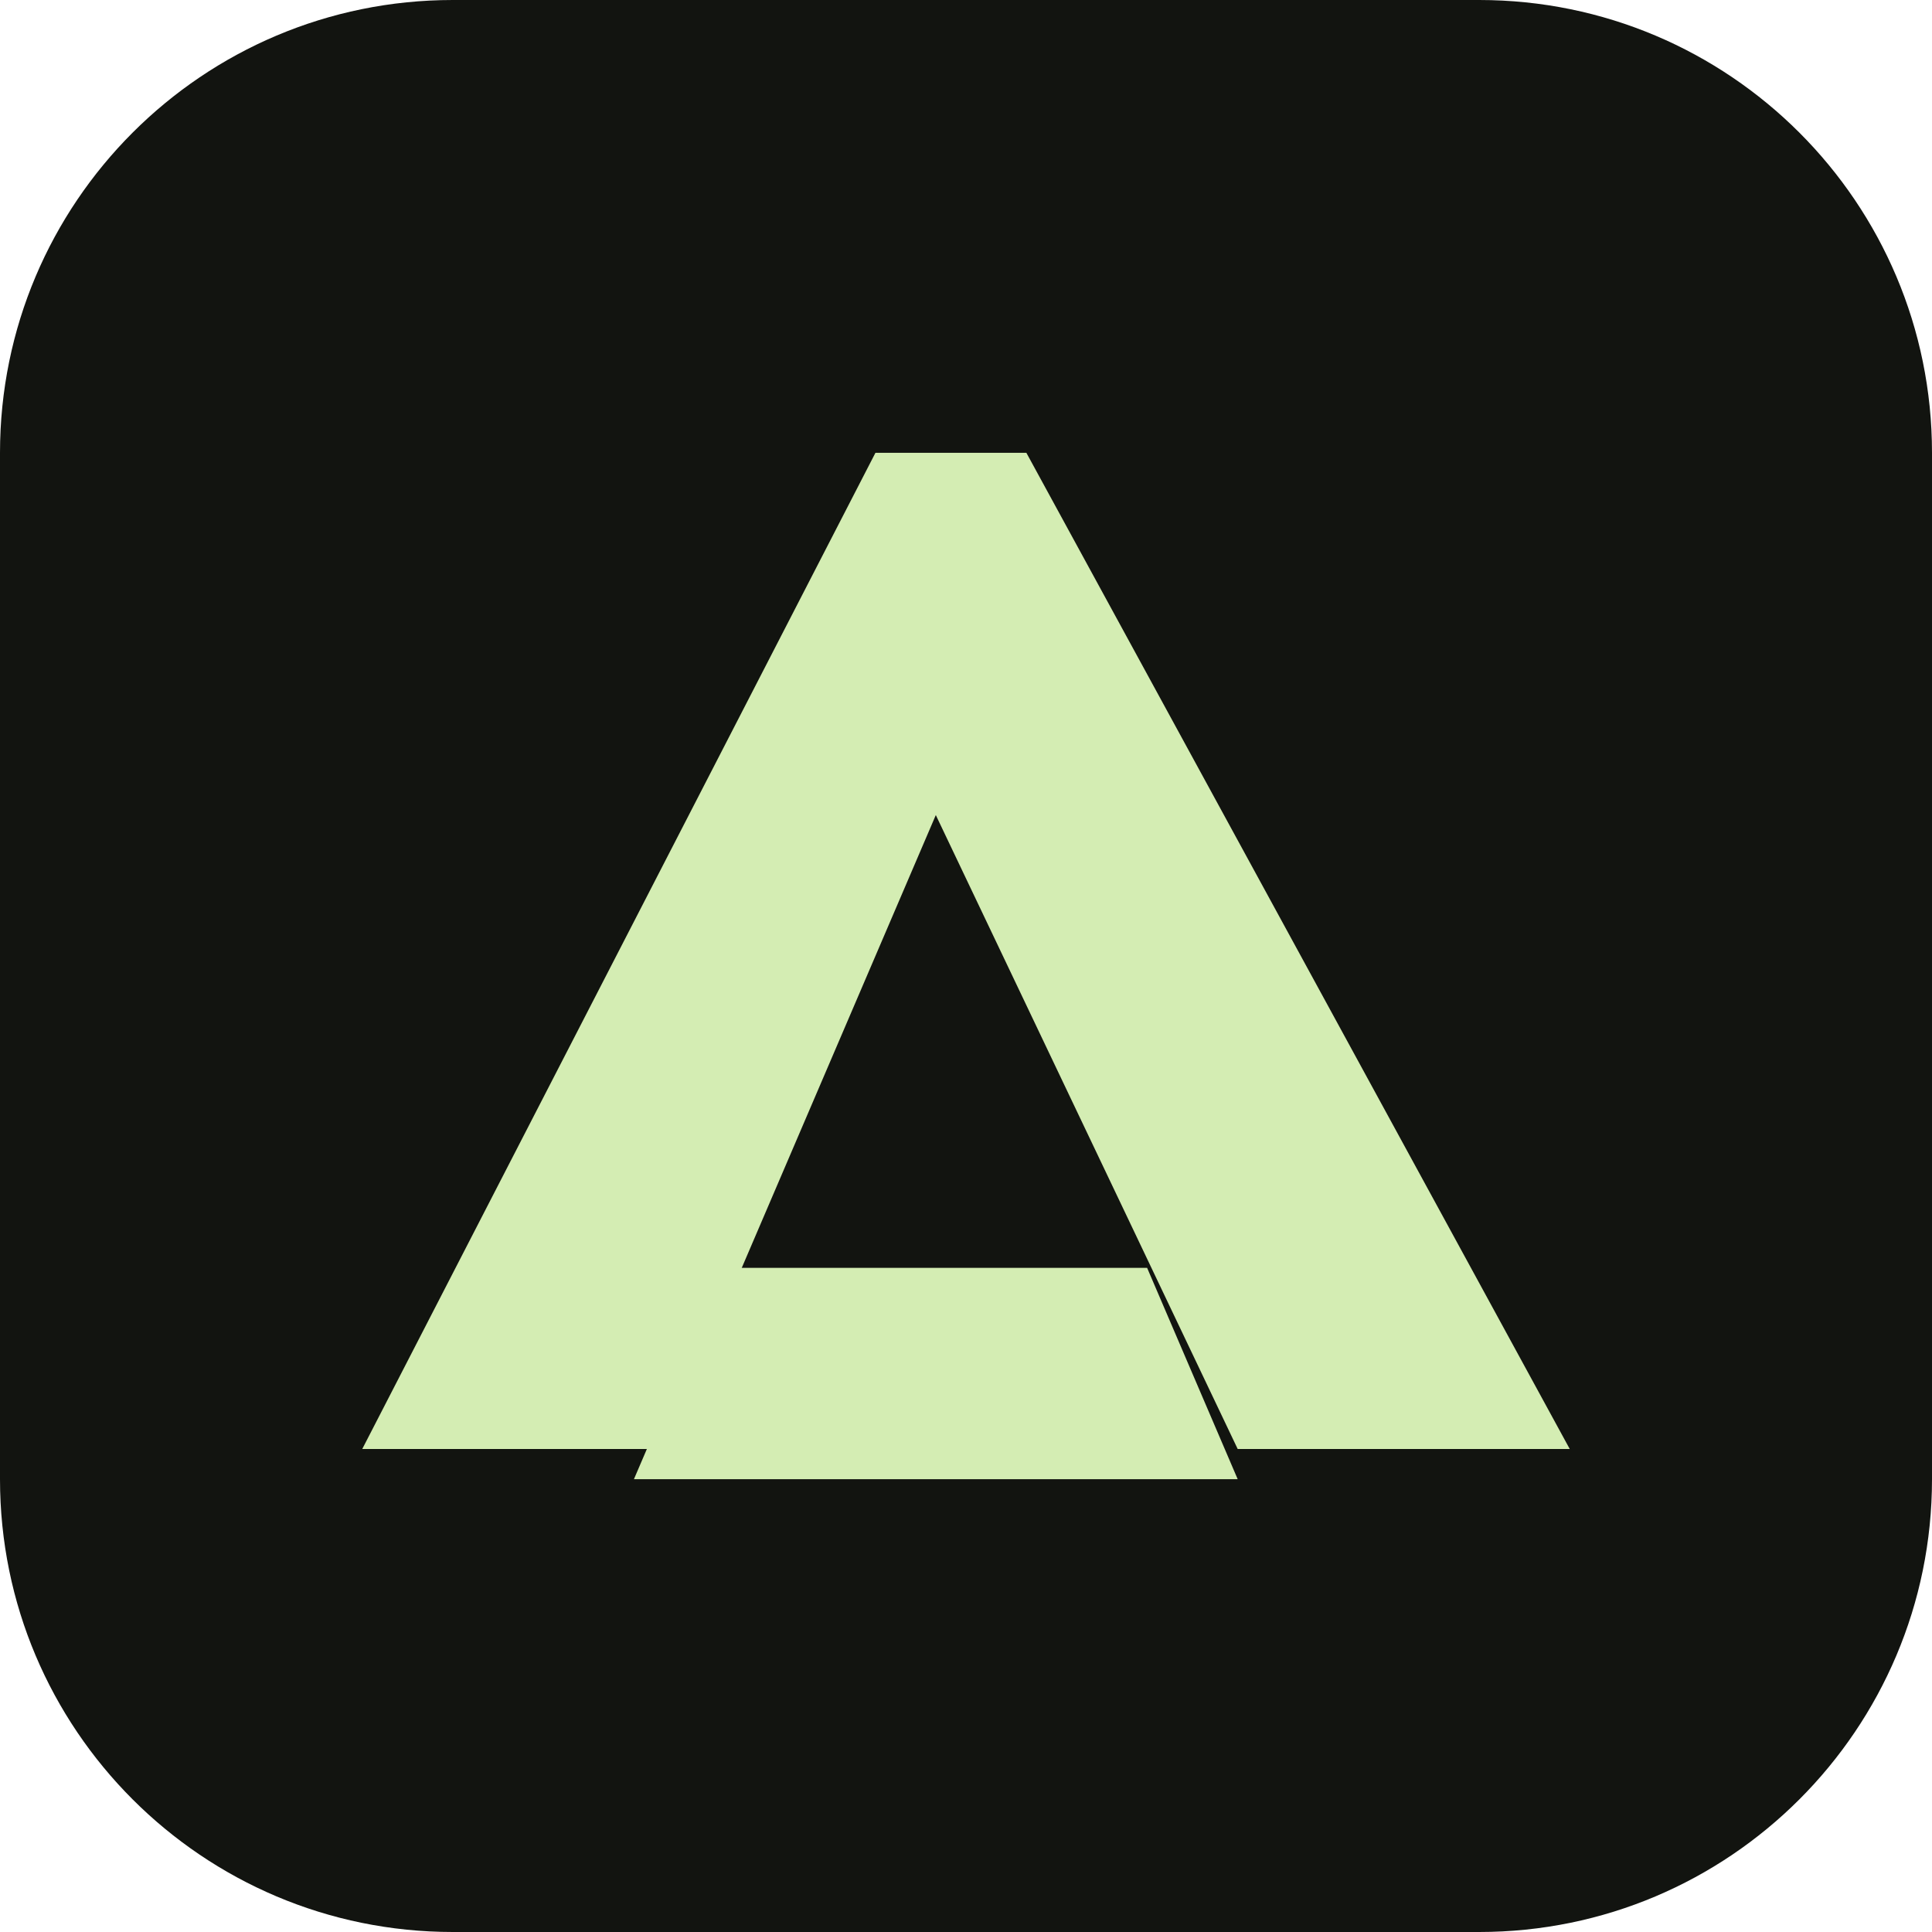
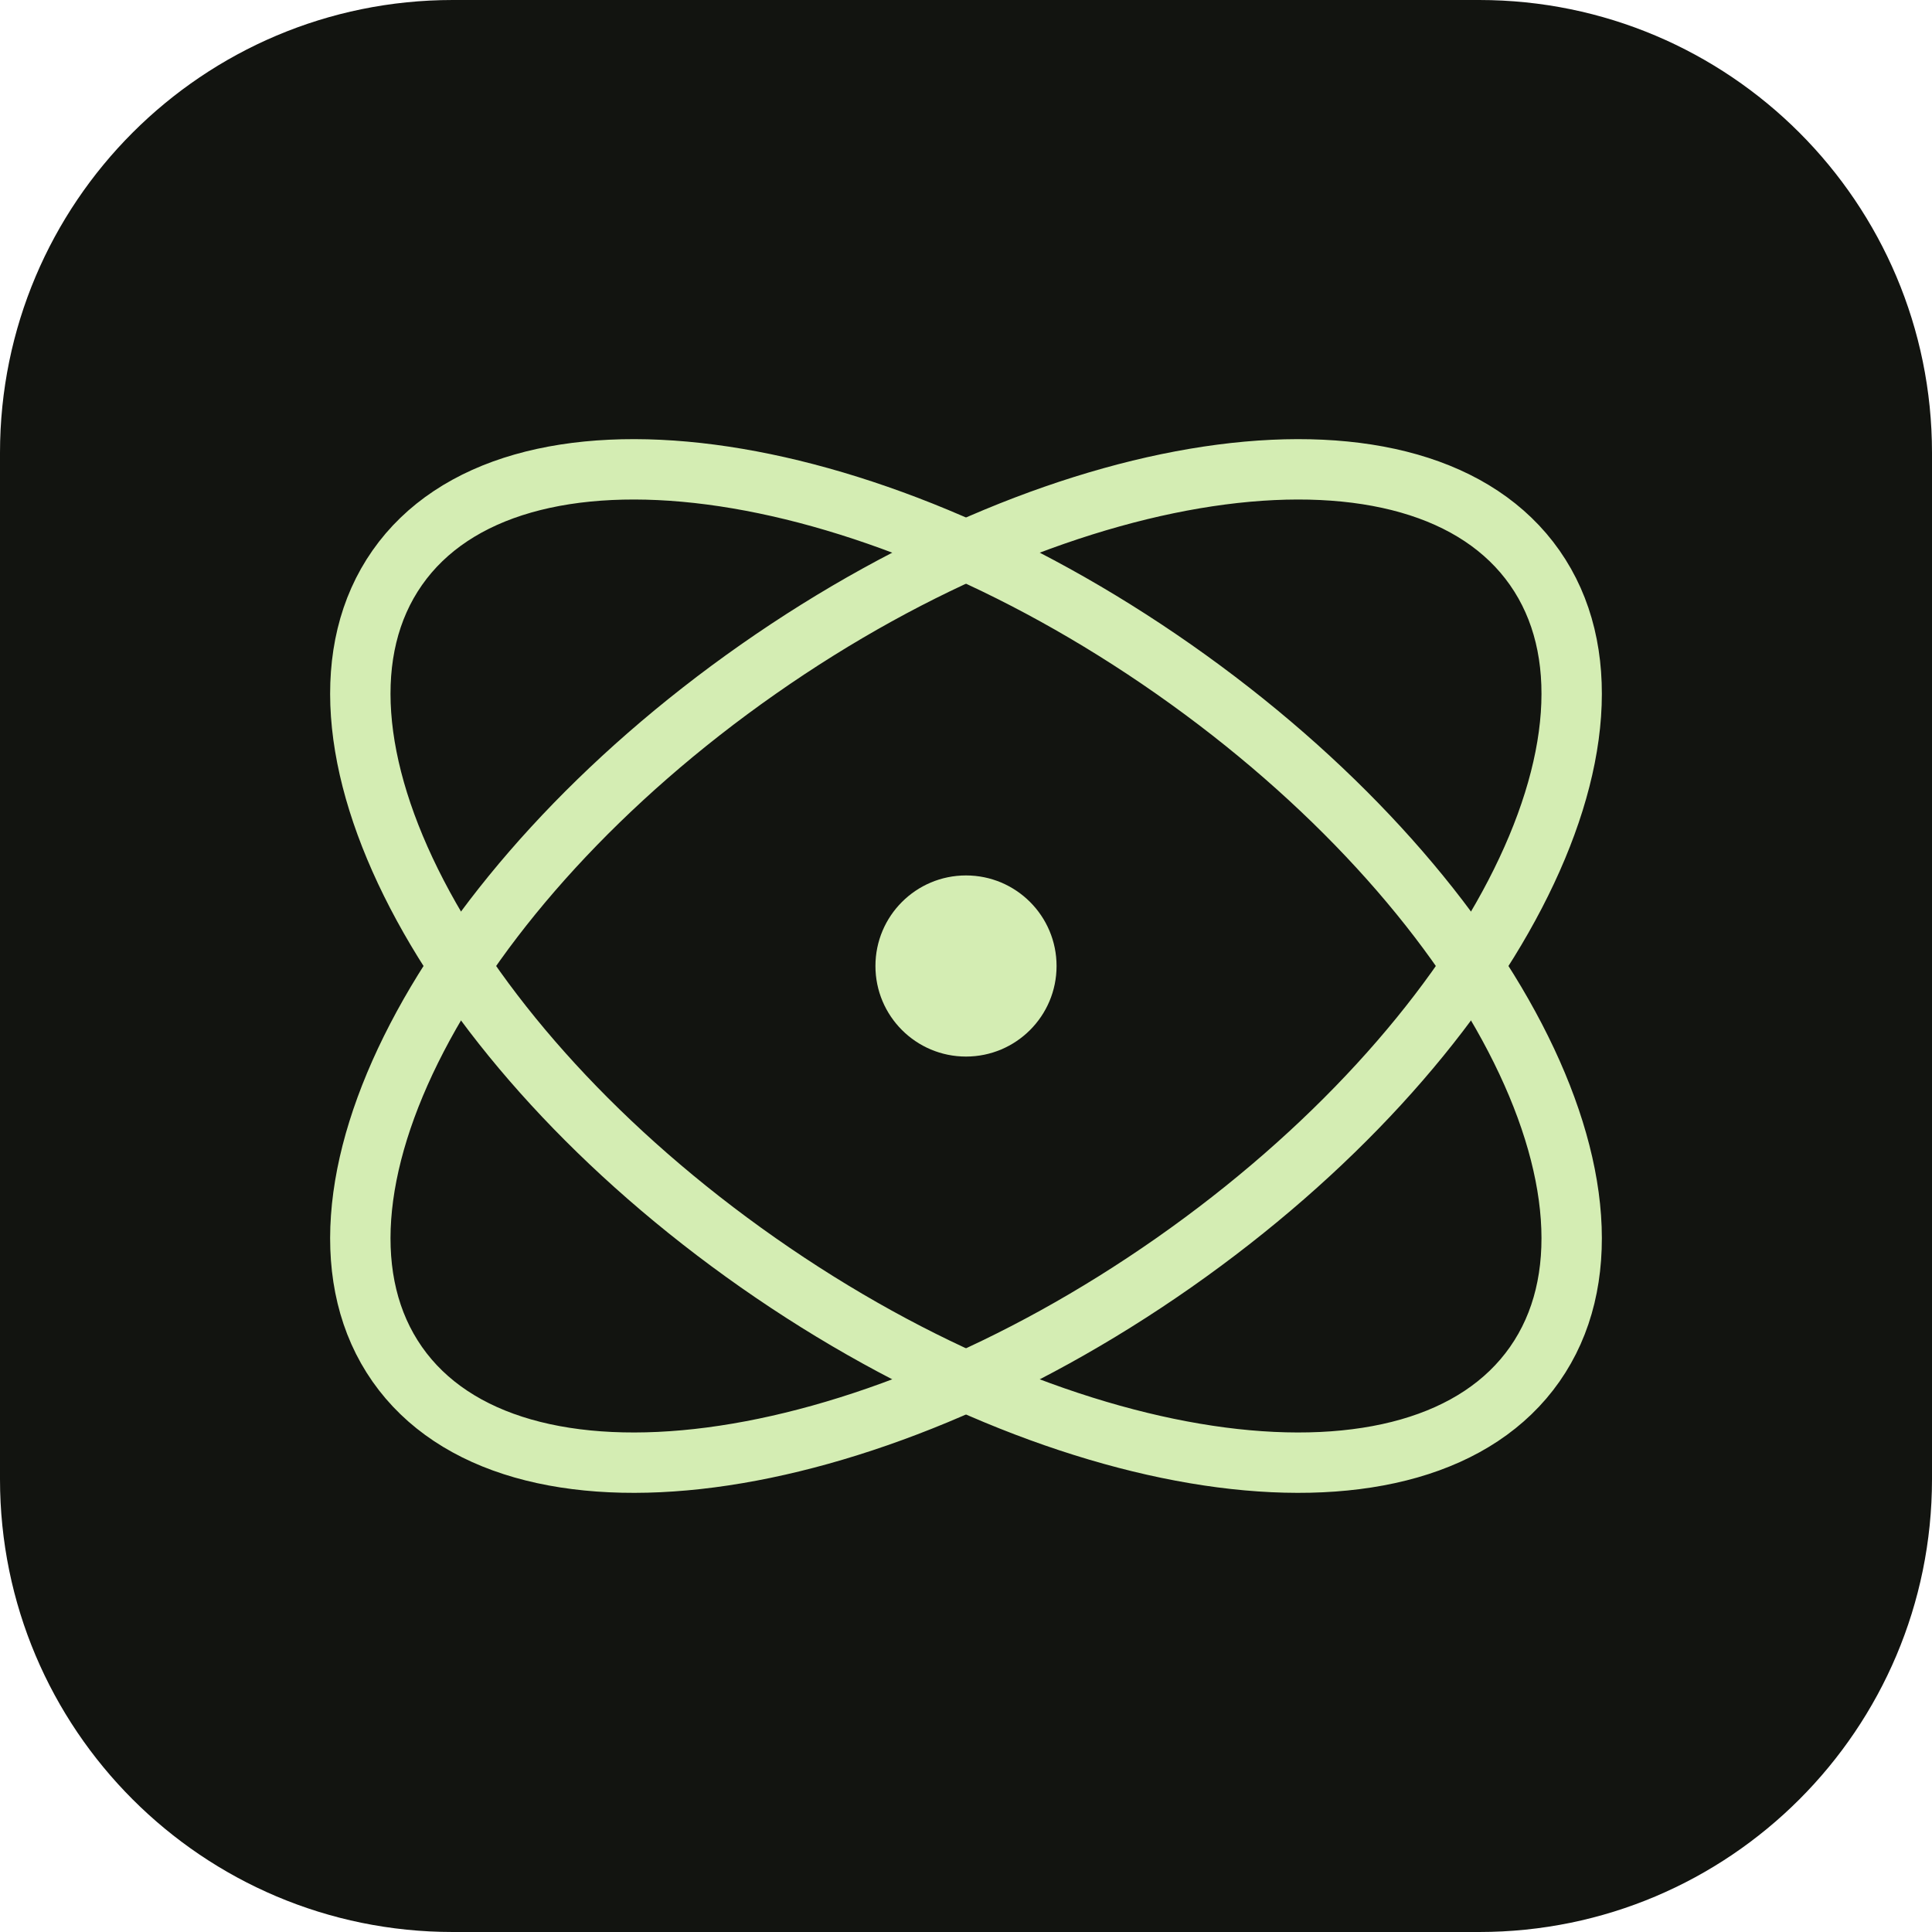
<svg xmlns="http://www.w3.org/2000/svg" viewBox="0 0 64 64">
  <rect width="64" height="64" rx="15" fill="#121410" />
-   <path d="M12 48 29 15h5l18 33H41L31 27 22 48Z" fill="#d4edb3" />
-   <path d="M24 42h14l3 7H21Z" fill="#d4edb3" />
+   <g fill="none" stroke="#d4edb3" stroke-width="2">
+     <ellipse cx="32" cy="32" rx="23" ry="12" transform="rotate(-35 32 32)" />
+     <ellipse cx="32" cy="32" rx="23" ry="12" transform="rotate(35 32 32)" />
+   </g>
+   <circle cx="32" cy="32" r="3" fill="#d4edb3" />
</svg>
